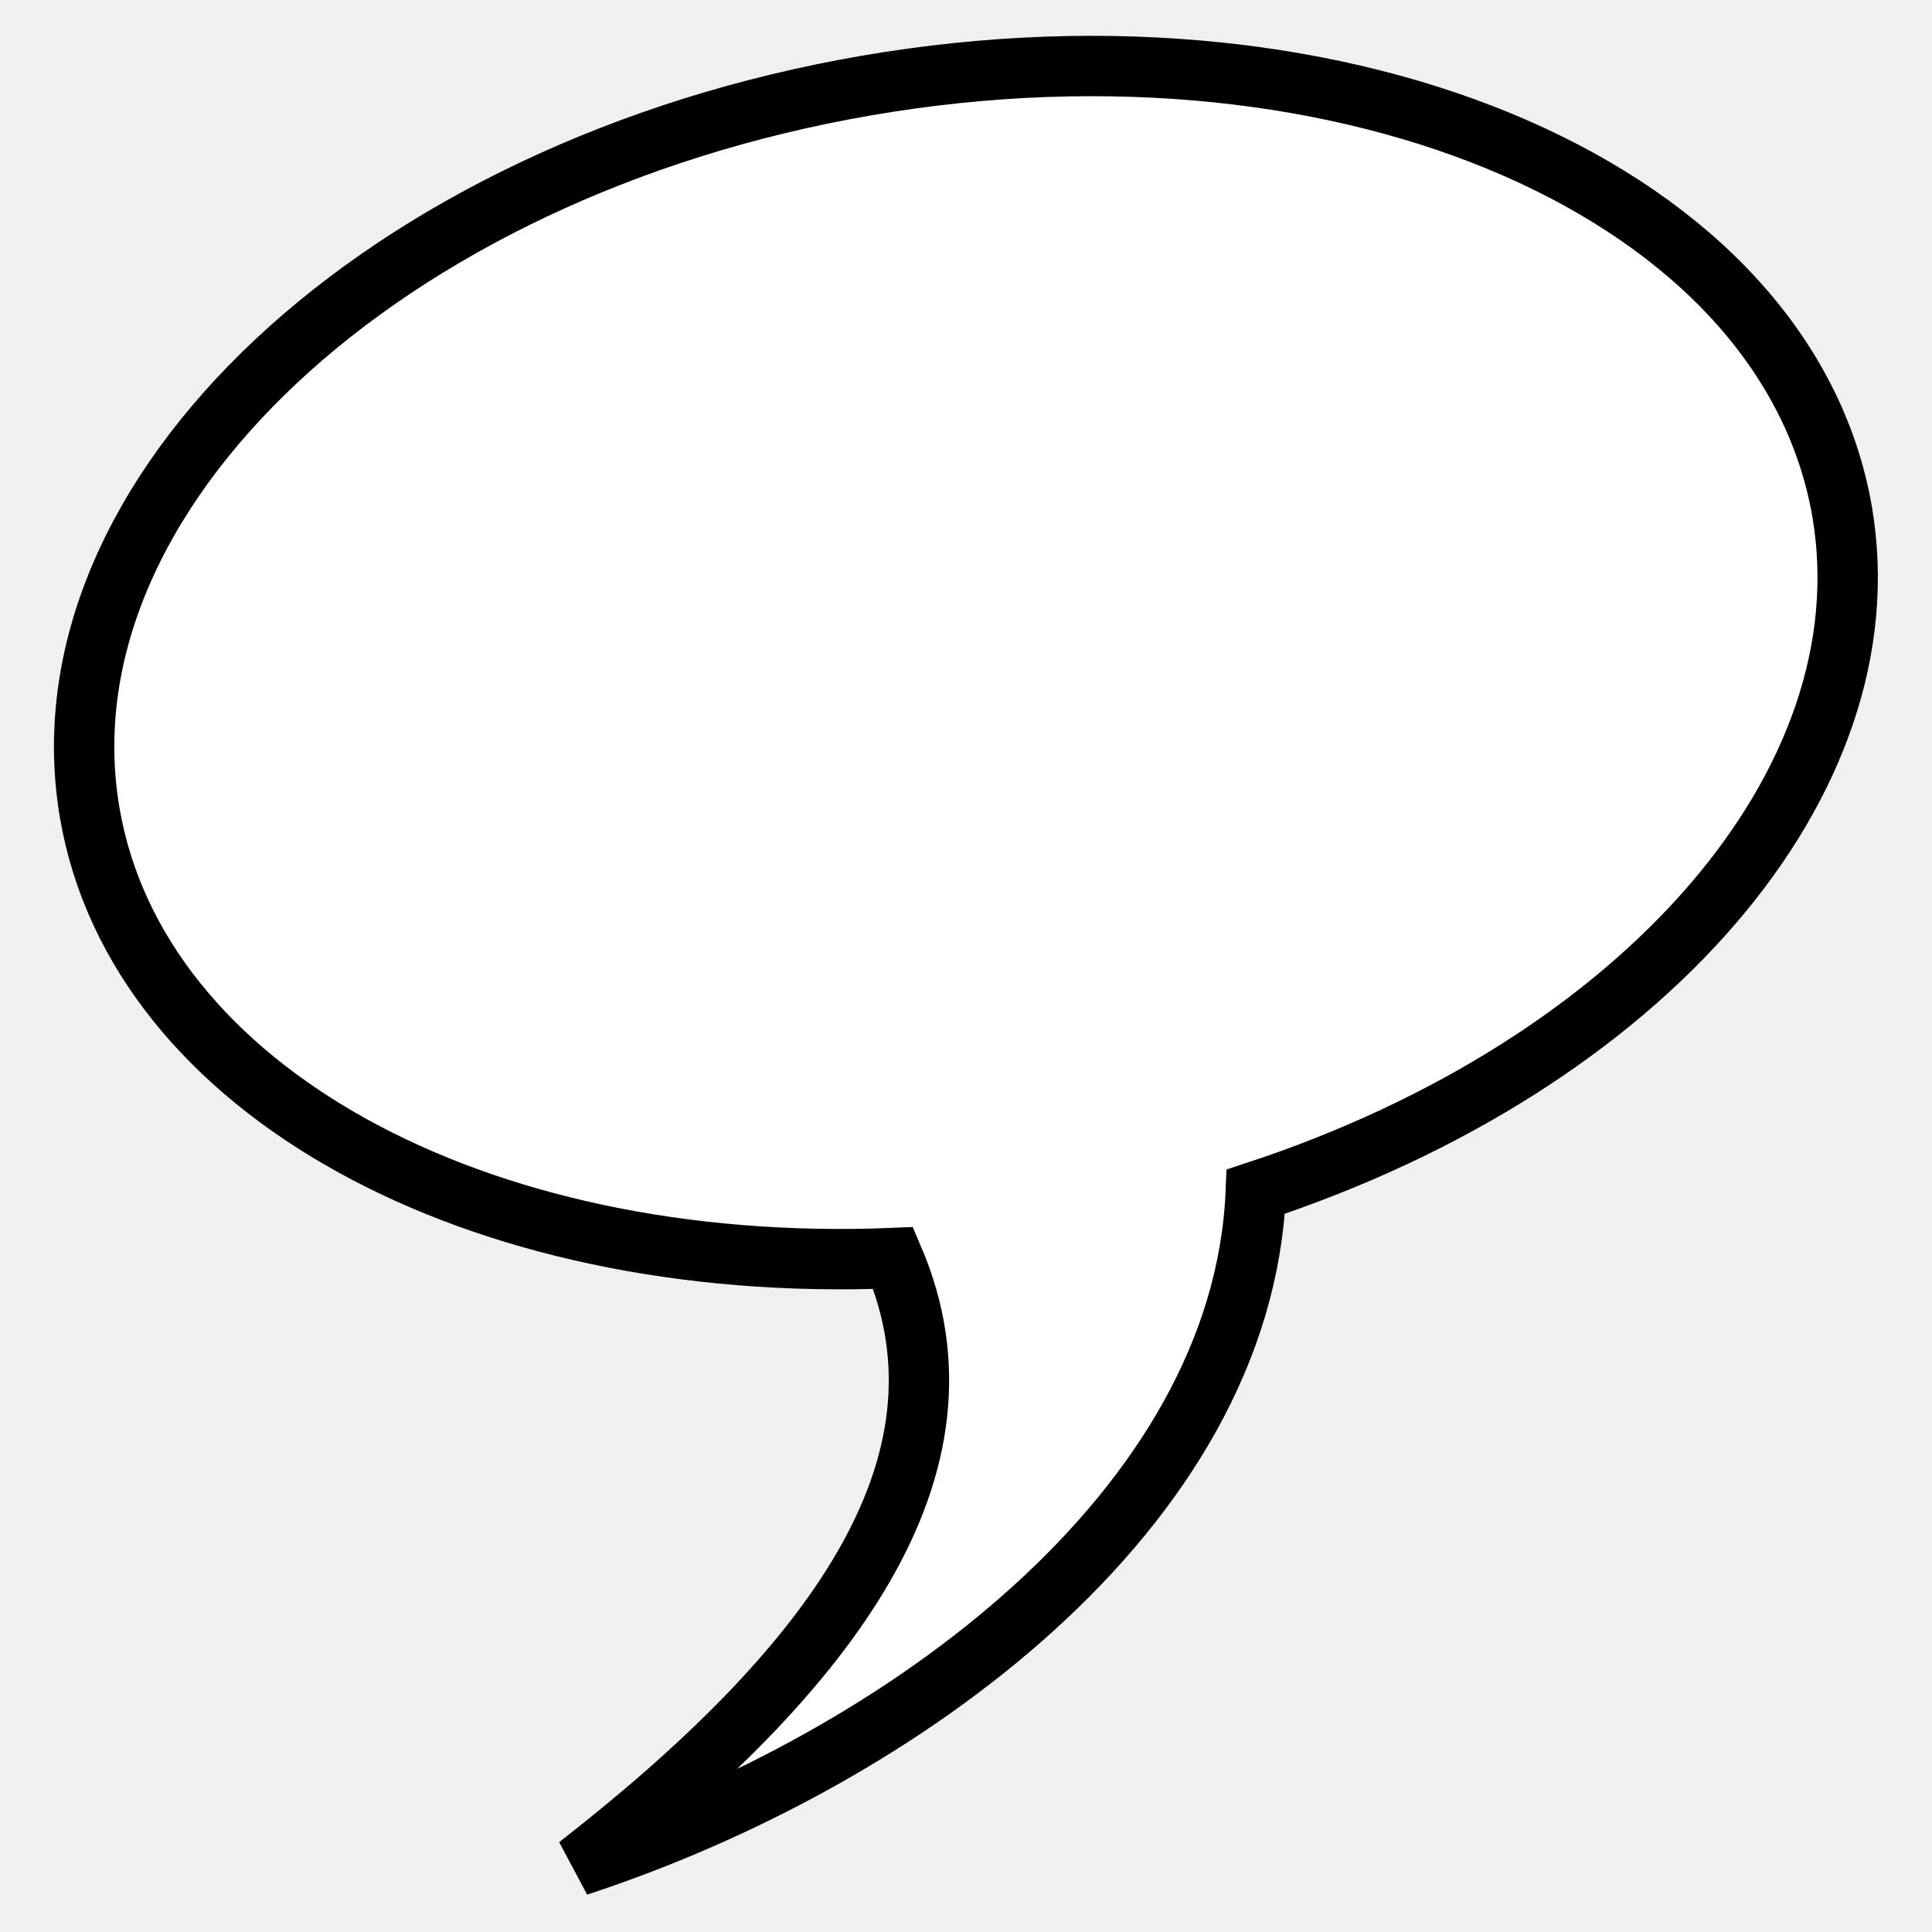
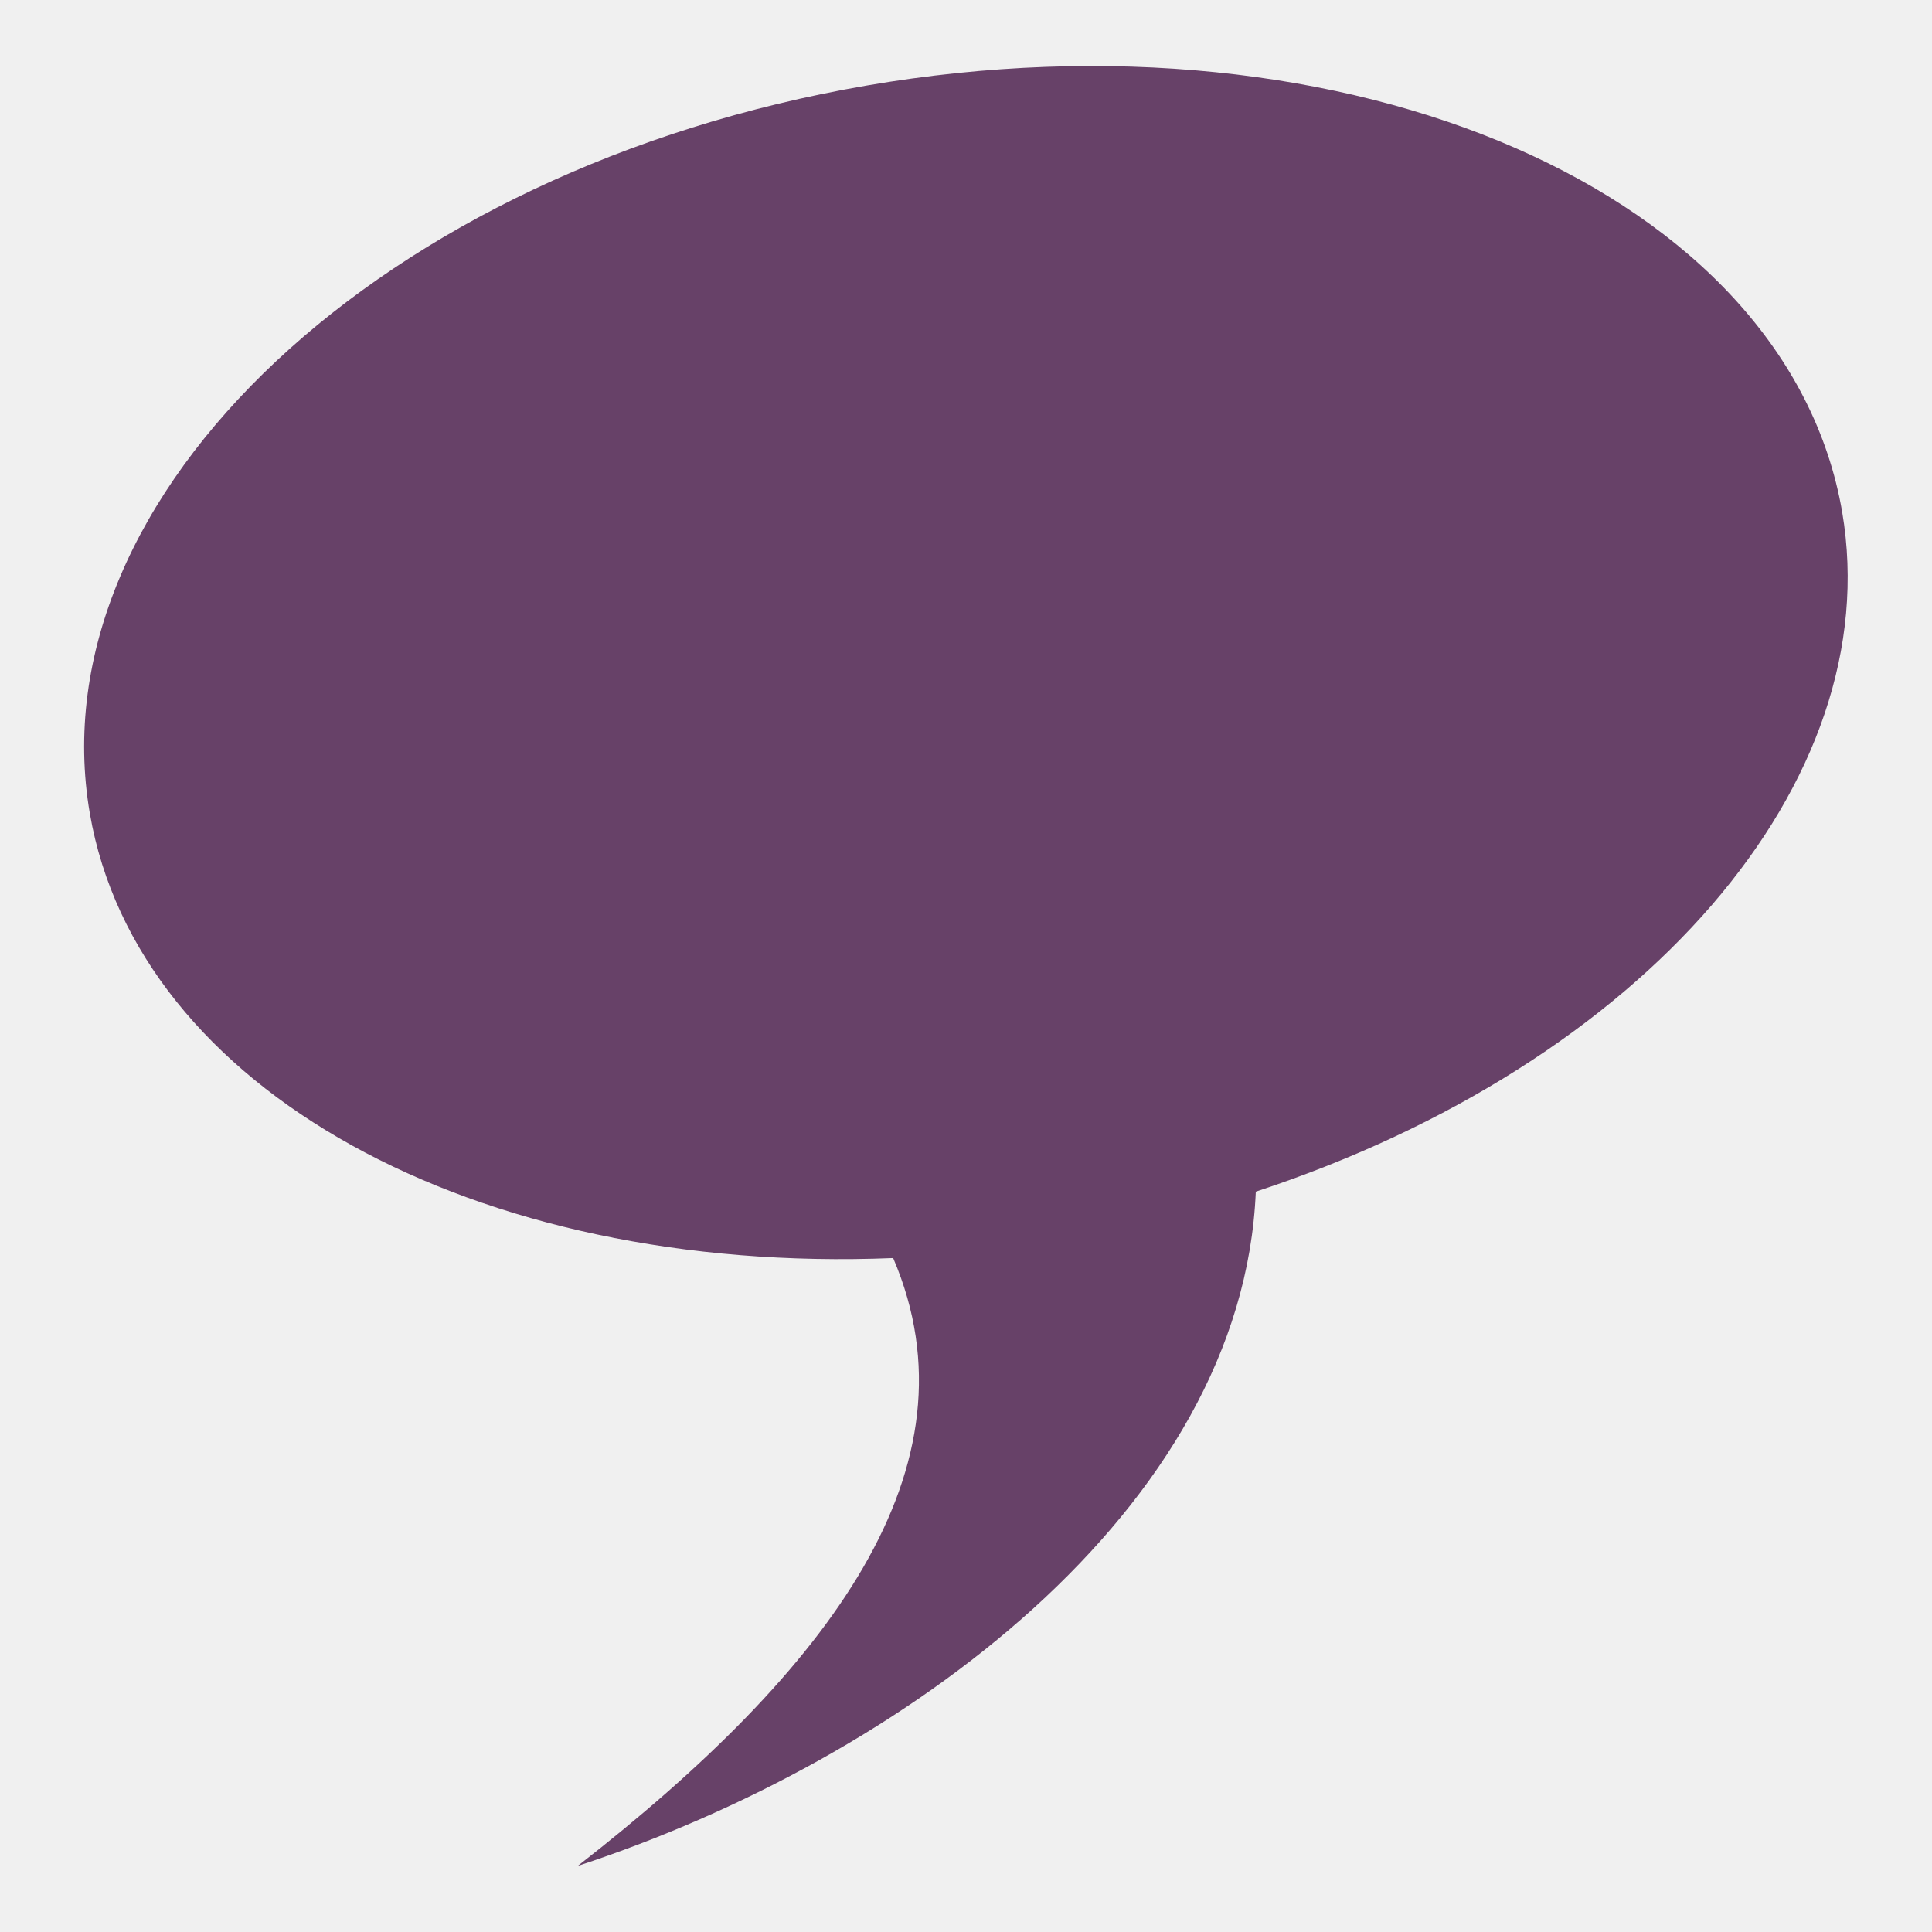
<svg xmlns="http://www.w3.org/2000/svg" style="height: 512px; width: 512px;" viewBox="0 0 512 512">
-   <defs>
-     <filter id="shadow-3" height="300%" width="300%" x="-100%" y="-100%">
-       <feFlood flood-color="rgba(255, 255, 255, 1)" result="flood" />
-       <feComposite in="flood" in2="SourceGraphic" operator="atop" result="composite" />
-       <feGaussianBlur in="composite" stdDeviation="15" result="blur" />
-       <feOffset dx="0" dy="0" result="offset" />
-       <feComposite in="SourceGraphic" in2="offset" operator="over" />
-     </filter>
-   </defs>
  <g class="" style="" transform="translate(0,0)">
-     <path d="M229.7 22.66A155.2 235.6 80.24 0 0 23.81 215.6 155.2 235.6 80.24 0 0 236.7 333.4c23.8 55.6-17.1 109.3-83.6 161.1 86.2-28.3 176.2-94.4 179.7-178.7a155.2 235.6 80.24 0 0 155.4-180.1A155.2 235.6 80.24 0 0 229.7 22.66z" fill="#ffffff" fill-opacity="1" stroke="#000000" stroke-opacity="1" stroke-width="16" />
+     <path d="M229.7 22.66A155.2 235.6 80.24 0 0 23.81 215.6 155.2 235.6 80.24 0 0 236.7 333.4c23.8 55.6-17.1 109.3-83.6 161.1 86.2-28.3 176.2-94.4 179.7-178.7a155.2 235.6 80.24 0 0 155.4-180.1A155.2 235.6 80.24 0 0 229.7 22.66z" fill="#674168" fill-opacity="1" />
  </g>
</svg>
